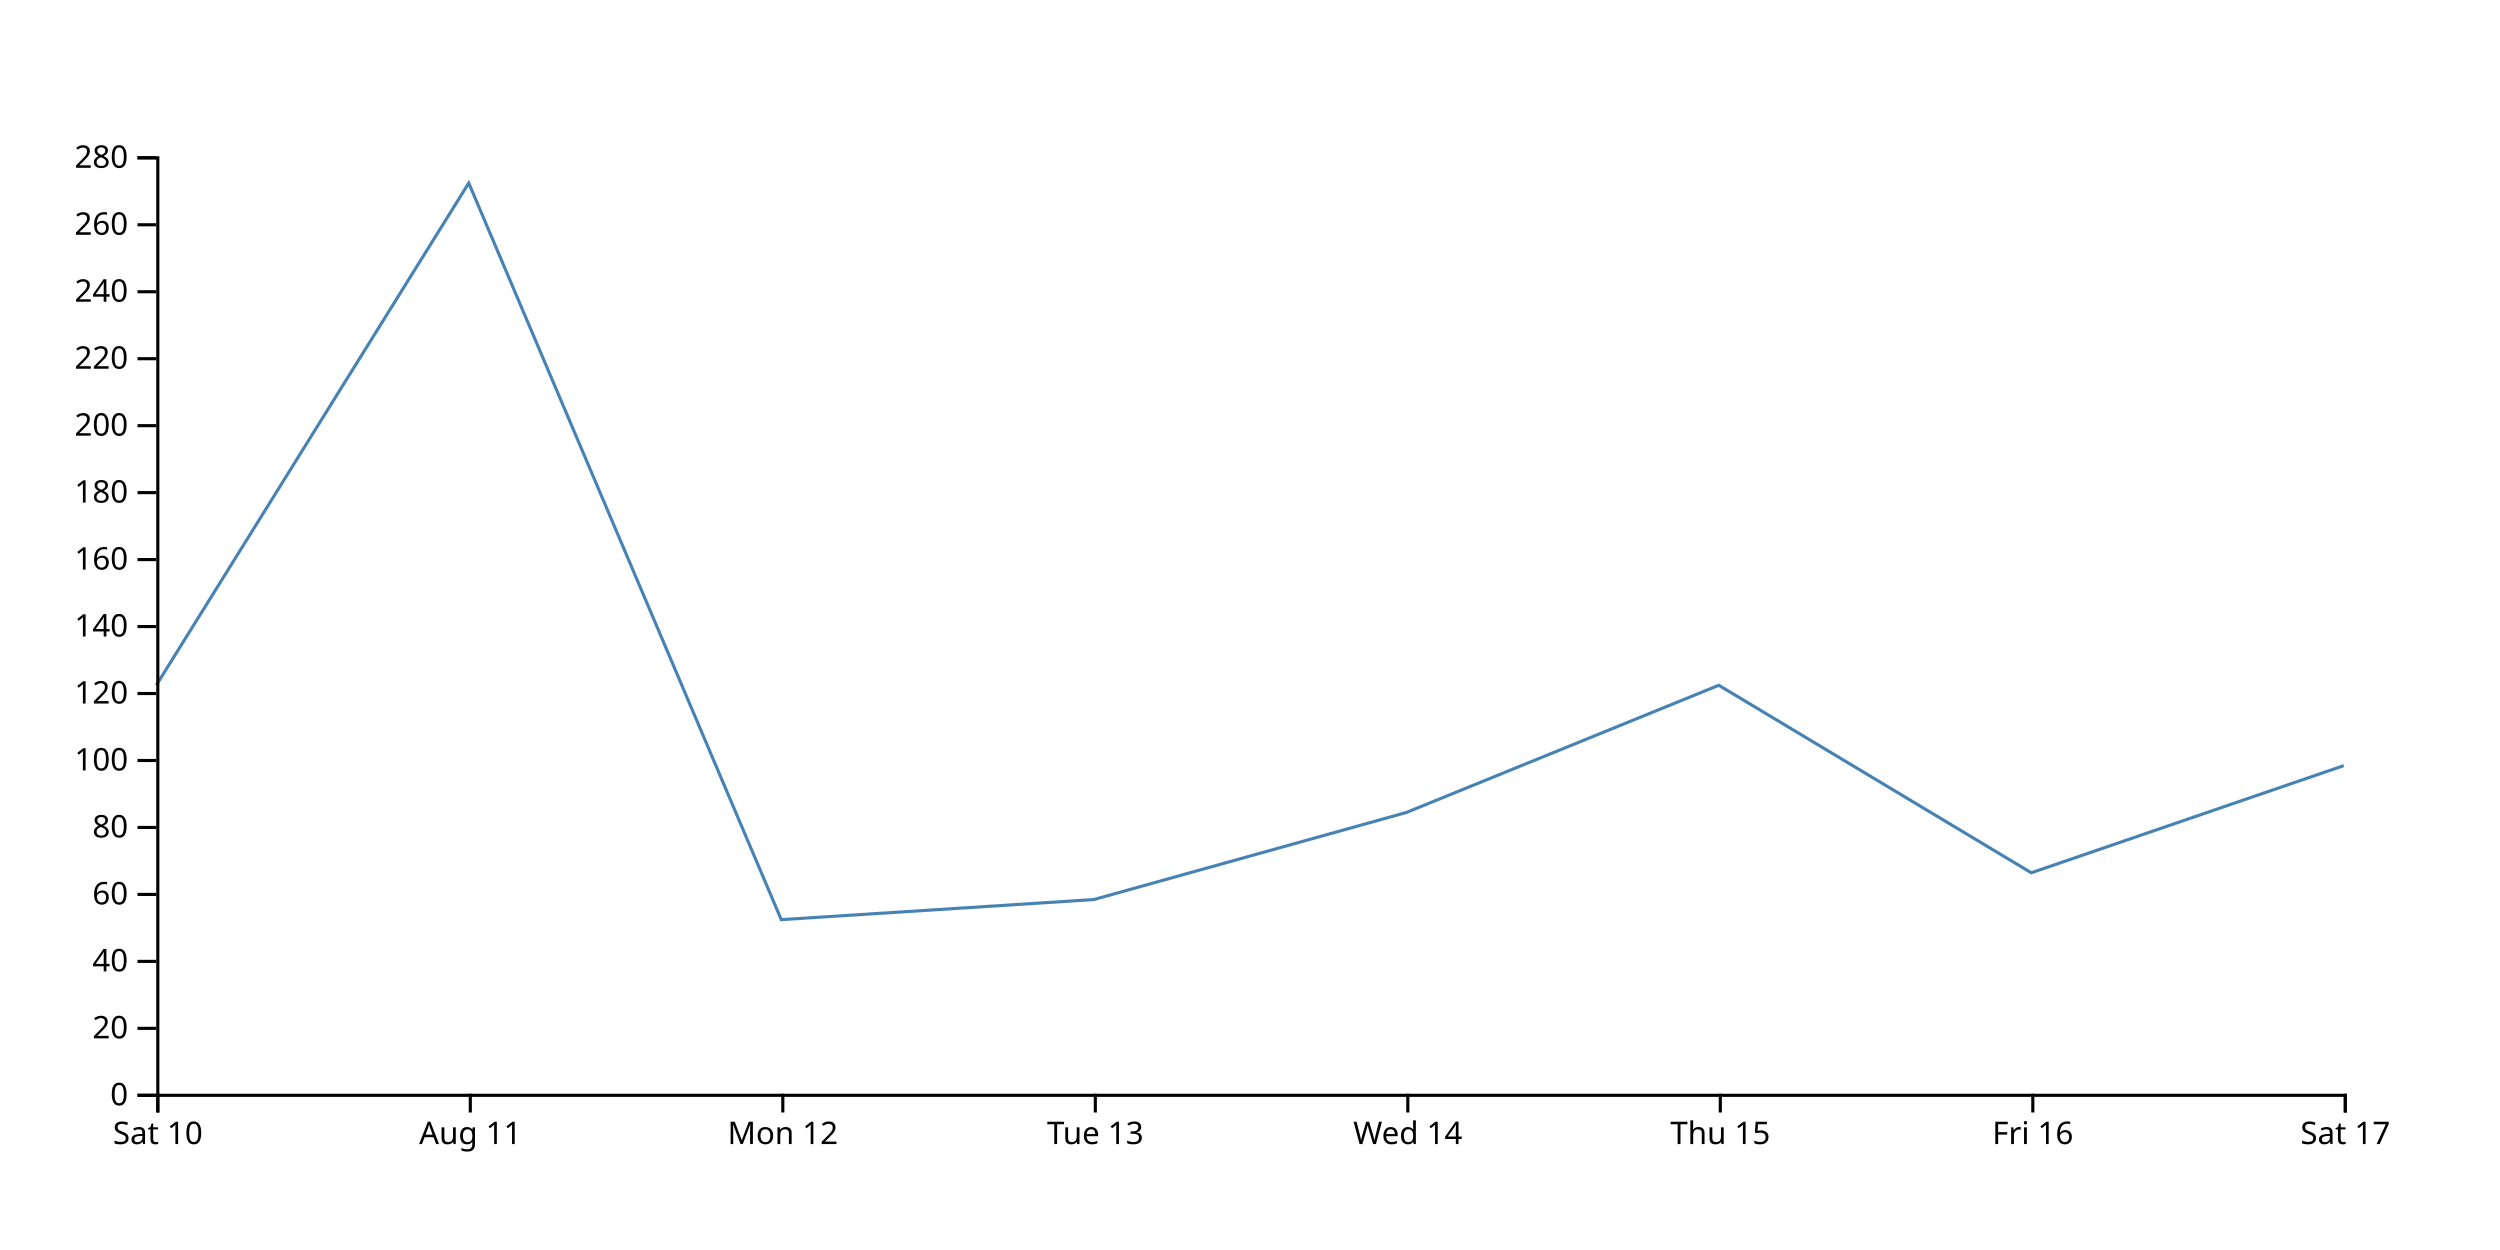
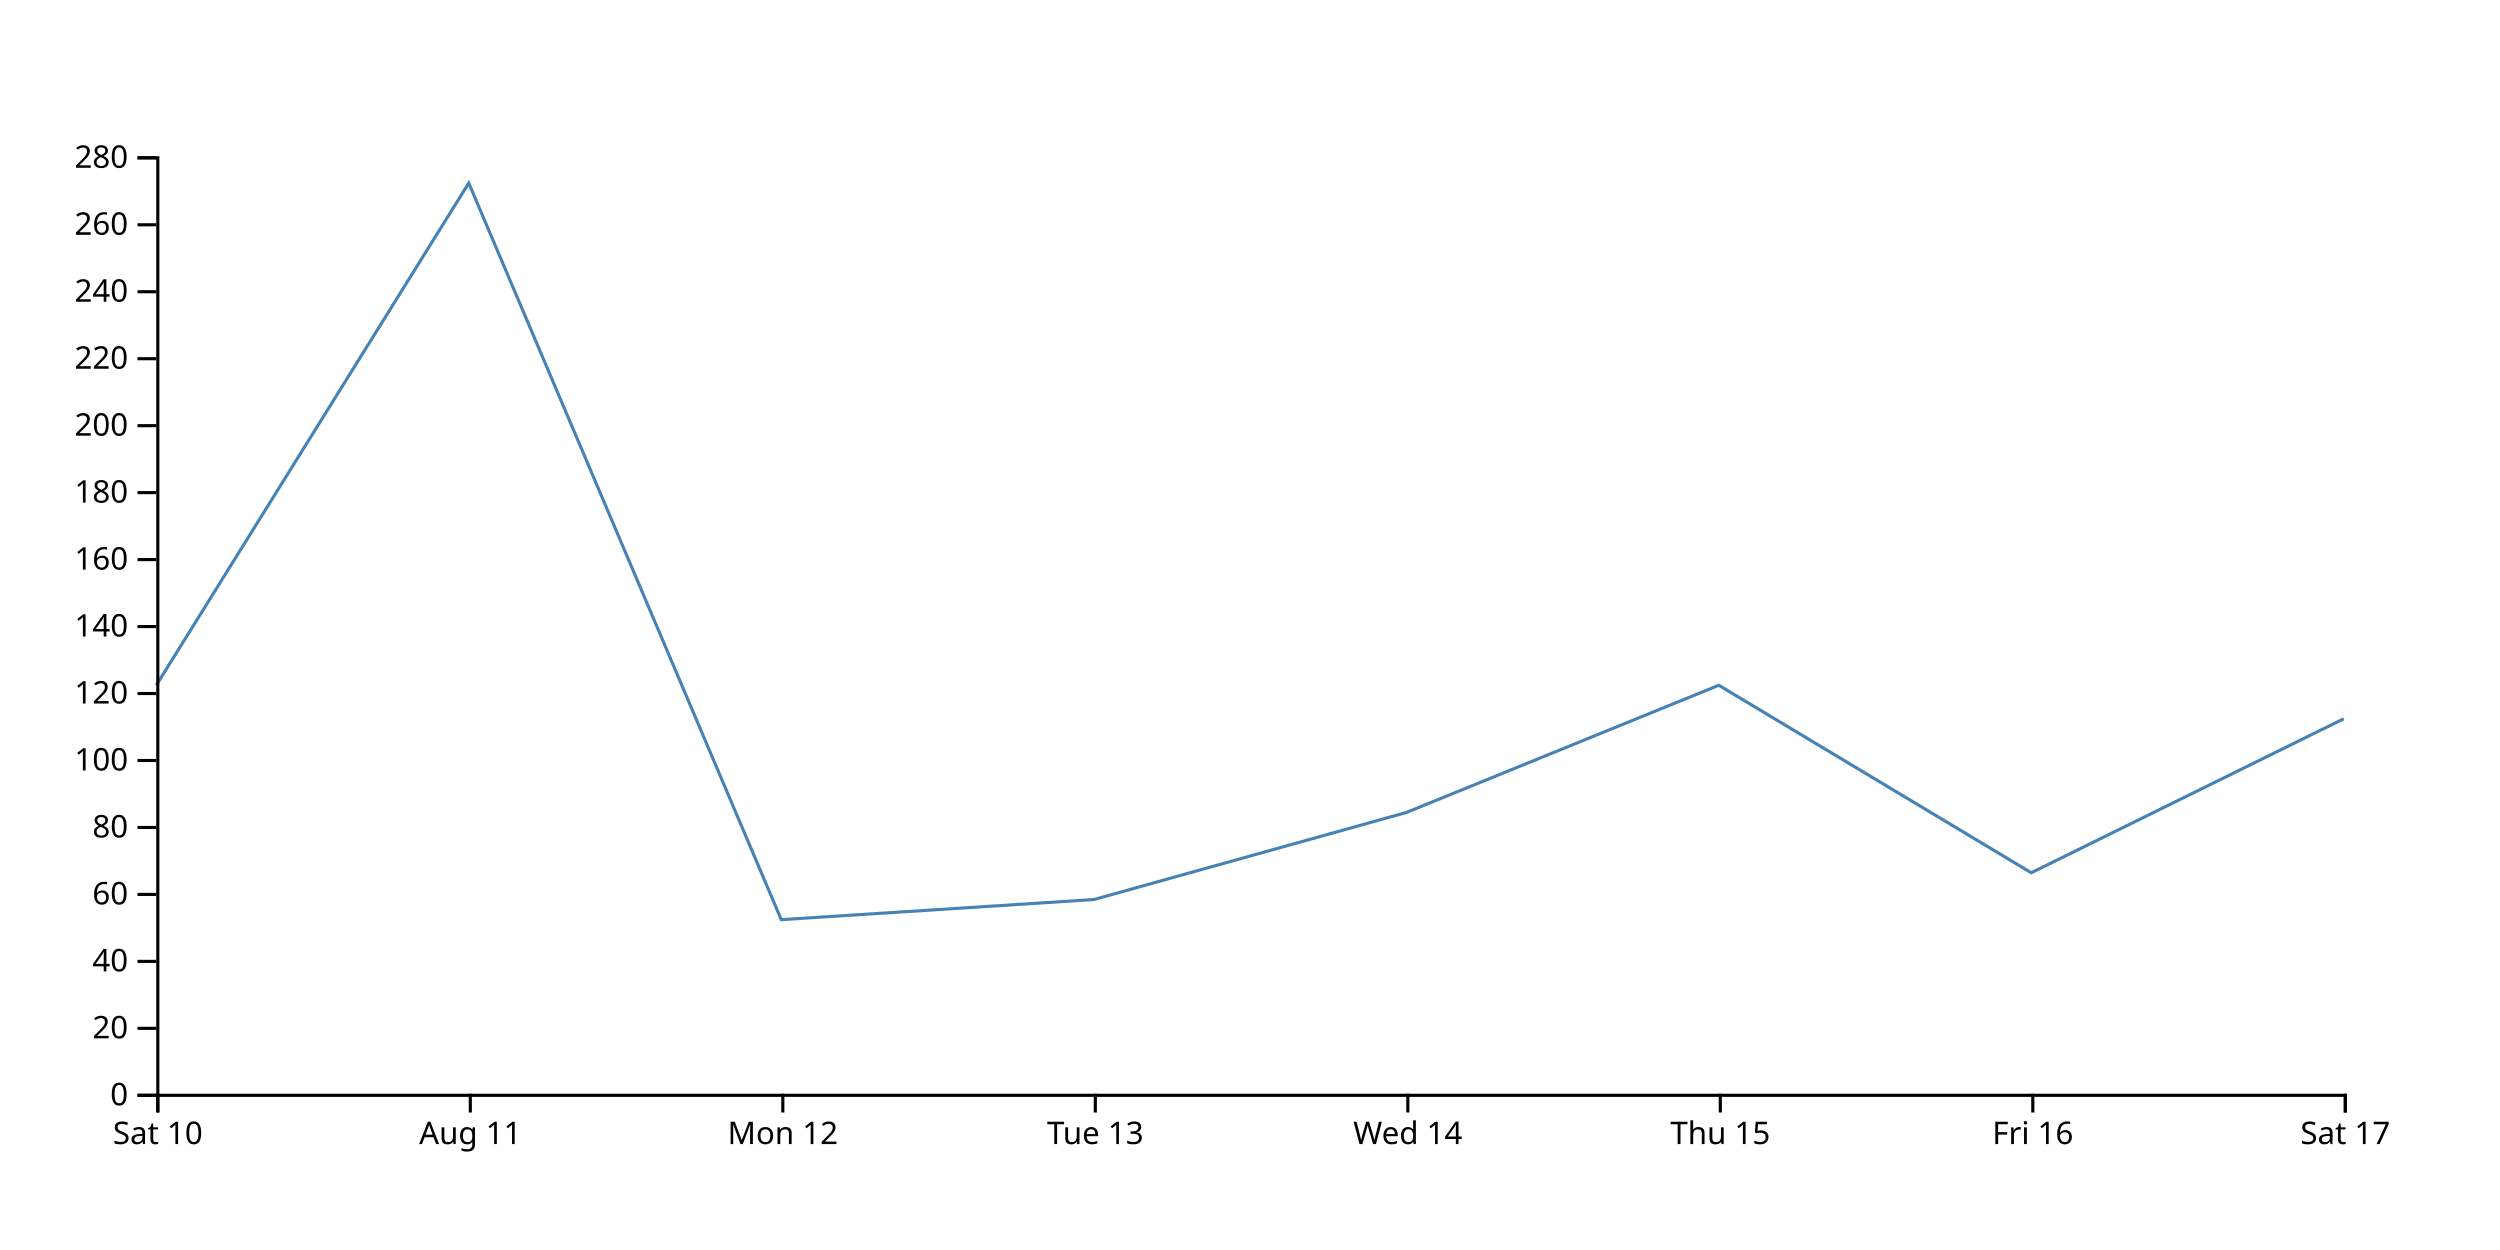
<svg xmlns="http://www.w3.org/2000/svg" width="800" height="400">
-   <path d="M750,245L650,279.286L550,219.286L450,260L350,287.857L250,294.286L150,58.571L50,219.286" fill="none" stroke="steelblue" />
+   <path d="M750,230L650,279.286L550,219.286L450,260L350,287.857L250,294.286L150,58.571L50,219.286" fill="none" stroke="steelblue" />
  <g transform="translate(0,350)" fill="none" font-size="10" font-family="sans-serif" text-anchor="middle">
    <path class="domain" stroke="currentColor" d="M50.5,6V0.5H750.5V6" />
    <g class="tick" opacity="1" transform="translate(50.5,0)">
      <line stroke="currentColor" y2="6" />
      <text fill="currentColor" y="9" dy="0.71em">Sat 10</text>
    </g>
    <g class="tick" opacity="1" transform="translate(150.5,0)">
      <line stroke="currentColor" y2="6" />
      <text fill="currentColor" y="9" dy="0.71em">Aug 11</text>
    </g>
    <g class="tick" opacity="1" transform="translate(250.5,0)">
      <line stroke="currentColor" y2="6" />
      <text fill="currentColor" y="9" dy="0.71em">Mon 12</text>
    </g>
    <g class="tick" opacity="1" transform="translate(350.5,0)">
      <line stroke="currentColor" y2="6" />
      <text fill="currentColor" y="9" dy="0.71em">Tue 13</text>
    </g>
    <g class="tick" opacity="1" transform="translate(450.5,0)">
      <line stroke="currentColor" y2="6" />
      <text fill="currentColor" y="9" dy="0.71em">Wed 14</text>
    </g>
    <g class="tick" opacity="1" transform="translate(550.5,0)">
      <line stroke="currentColor" y2="6" />
      <text fill="currentColor" y="9" dy="0.71em">Thu 15</text>
    </g>
    <g class="tick" opacity="1" transform="translate(650.5,0)">
      <line stroke="currentColor" y2="6" />
      <text fill="currentColor" y="9" dy="0.71em">Fri 16</text>
    </g>
    <g class="tick" opacity="1" transform="translate(750.5,0)">
      <line stroke="currentColor" y2="6" />
      <text fill="currentColor" y="9" dy="0.71em">Sat 17</text>
    </g>
  </g>
  <g transform="translate(50,0)" fill="none" font-size="10" font-family="sans-serif" text-anchor="end">
    <path class="domain" stroke="currentColor" d="M-6,350.5H0.5V50.5H-6" />
    <g class="tick" opacity="1" transform="translate(0,350.5)">
      <line stroke="currentColor" x2="-6" />
      <text fill="currentColor" x="-9" dy="0.32em">0</text>
    </g>
    <g class="tick" opacity="1" transform="translate(0,329.0714)">
      <line stroke="currentColor" x2="-6" />
      <text fill="currentColor" x="-9" dy="0.32em">20</text>
    </g>
    <g class="tick" opacity="1" transform="translate(0,307.6429)">
      <line stroke="currentColor" x2="-6" />
      <text fill="currentColor" x="-9" dy="0.32em">40</text>
    </g>
    <g class="tick" opacity="1" transform="translate(0,286.2143)">
      <line stroke="currentColor" x2="-6" />
      <text fill="currentColor" x="-9" dy="0.32em">60</text>
    </g>
    <g class="tick" opacity="1" transform="translate(0,264.7857)">
      <line stroke="currentColor" x2="-6" />
      <text fill="currentColor" x="-9" dy="0.32em">80</text>
    </g>
    <g class="tick" opacity="1" transform="translate(0,243.3571)">
      <line stroke="currentColor" x2="-6" />
      <text fill="currentColor" x="-9" dy="0.32em">100</text>
    </g>
    <g class="tick" opacity="1" transform="translate(0,221.9286)">
      <line stroke="currentColor" x2="-6" />
      <text fill="currentColor" x="-9" dy="0.32em">120</text>
    </g>
    <g class="tick" opacity="1" transform="translate(0,200.5)">
      <line stroke="currentColor" x2="-6" />
      <text fill="currentColor" x="-9" dy="0.32em">140</text>
    </g>
    <g class="tick" opacity="1" transform="translate(0,179.0714)">
      <line stroke="currentColor" x2="-6" />
      <text fill="currentColor" x="-9" dy="0.32em">160</text>
    </g>
    <g class="tick" opacity="1" transform="translate(0,157.6429)">
      <line stroke="currentColor" x2="-6" />
      <text fill="currentColor" x="-9" dy="0.32em">180</text>
    </g>
    <g class="tick" opacity="1" transform="translate(0,136.2143)">
      <line stroke="currentColor" x2="-6" />
      <text fill="currentColor" x="-9" dy="0.32em">200</text>
    </g>
    <g class="tick" opacity="1" transform="translate(0,114.7857)">
      <line stroke="currentColor" x2="-6" />
      <text fill="currentColor" x="-9" dy="0.32em">220</text>
    </g>
    <g class="tick" opacity="1" transform="translate(0,93.35714)">
      <line stroke="currentColor" x2="-6" />
      <text fill="currentColor" x="-9" dy="0.32em">240</text>
    </g>
    <g class="tick" opacity="1" transform="translate(0,71.92857)">
      <line stroke="currentColor" x2="-6" />
      <text fill="currentColor" x="-9" dy="0.32em">260</text>
    </g>
    <g class="tick" opacity="1" transform="translate(0,50.5)">
      <line stroke="currentColor" x2="-6" />
      <text fill="currentColor" x="-9" dy="0.32em">280</text>
    </g>
  </g>
</svg>
